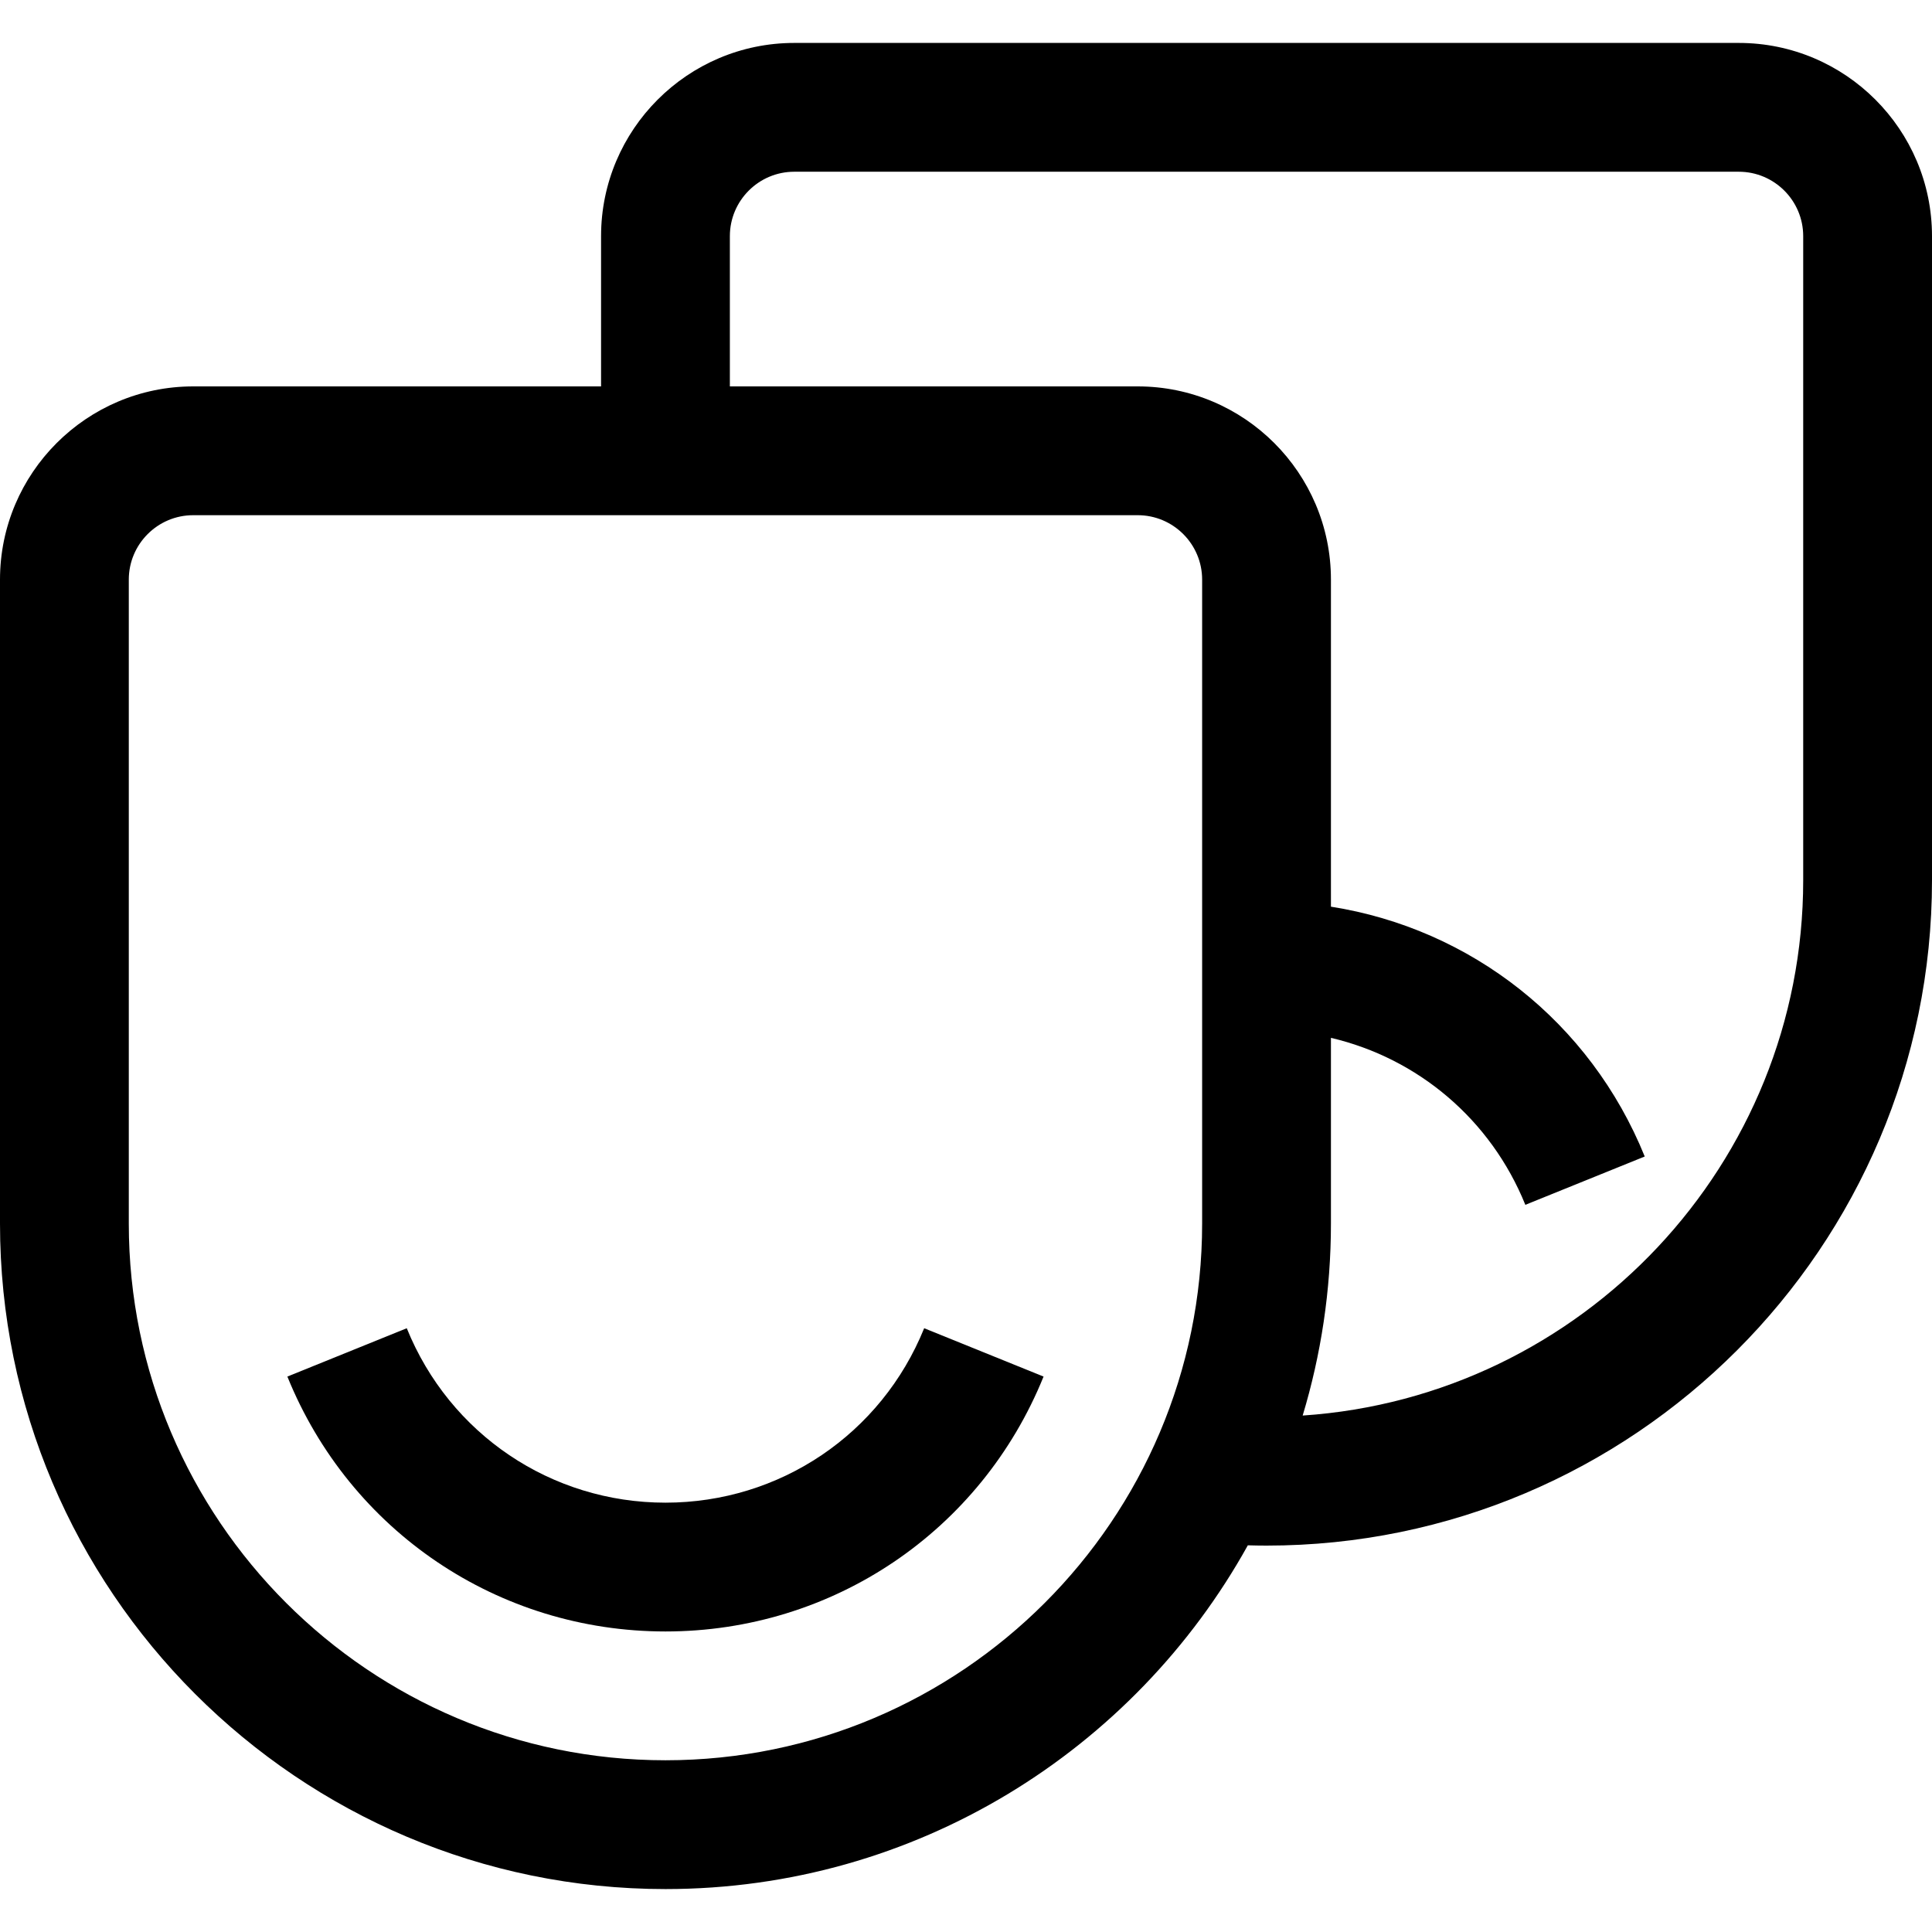
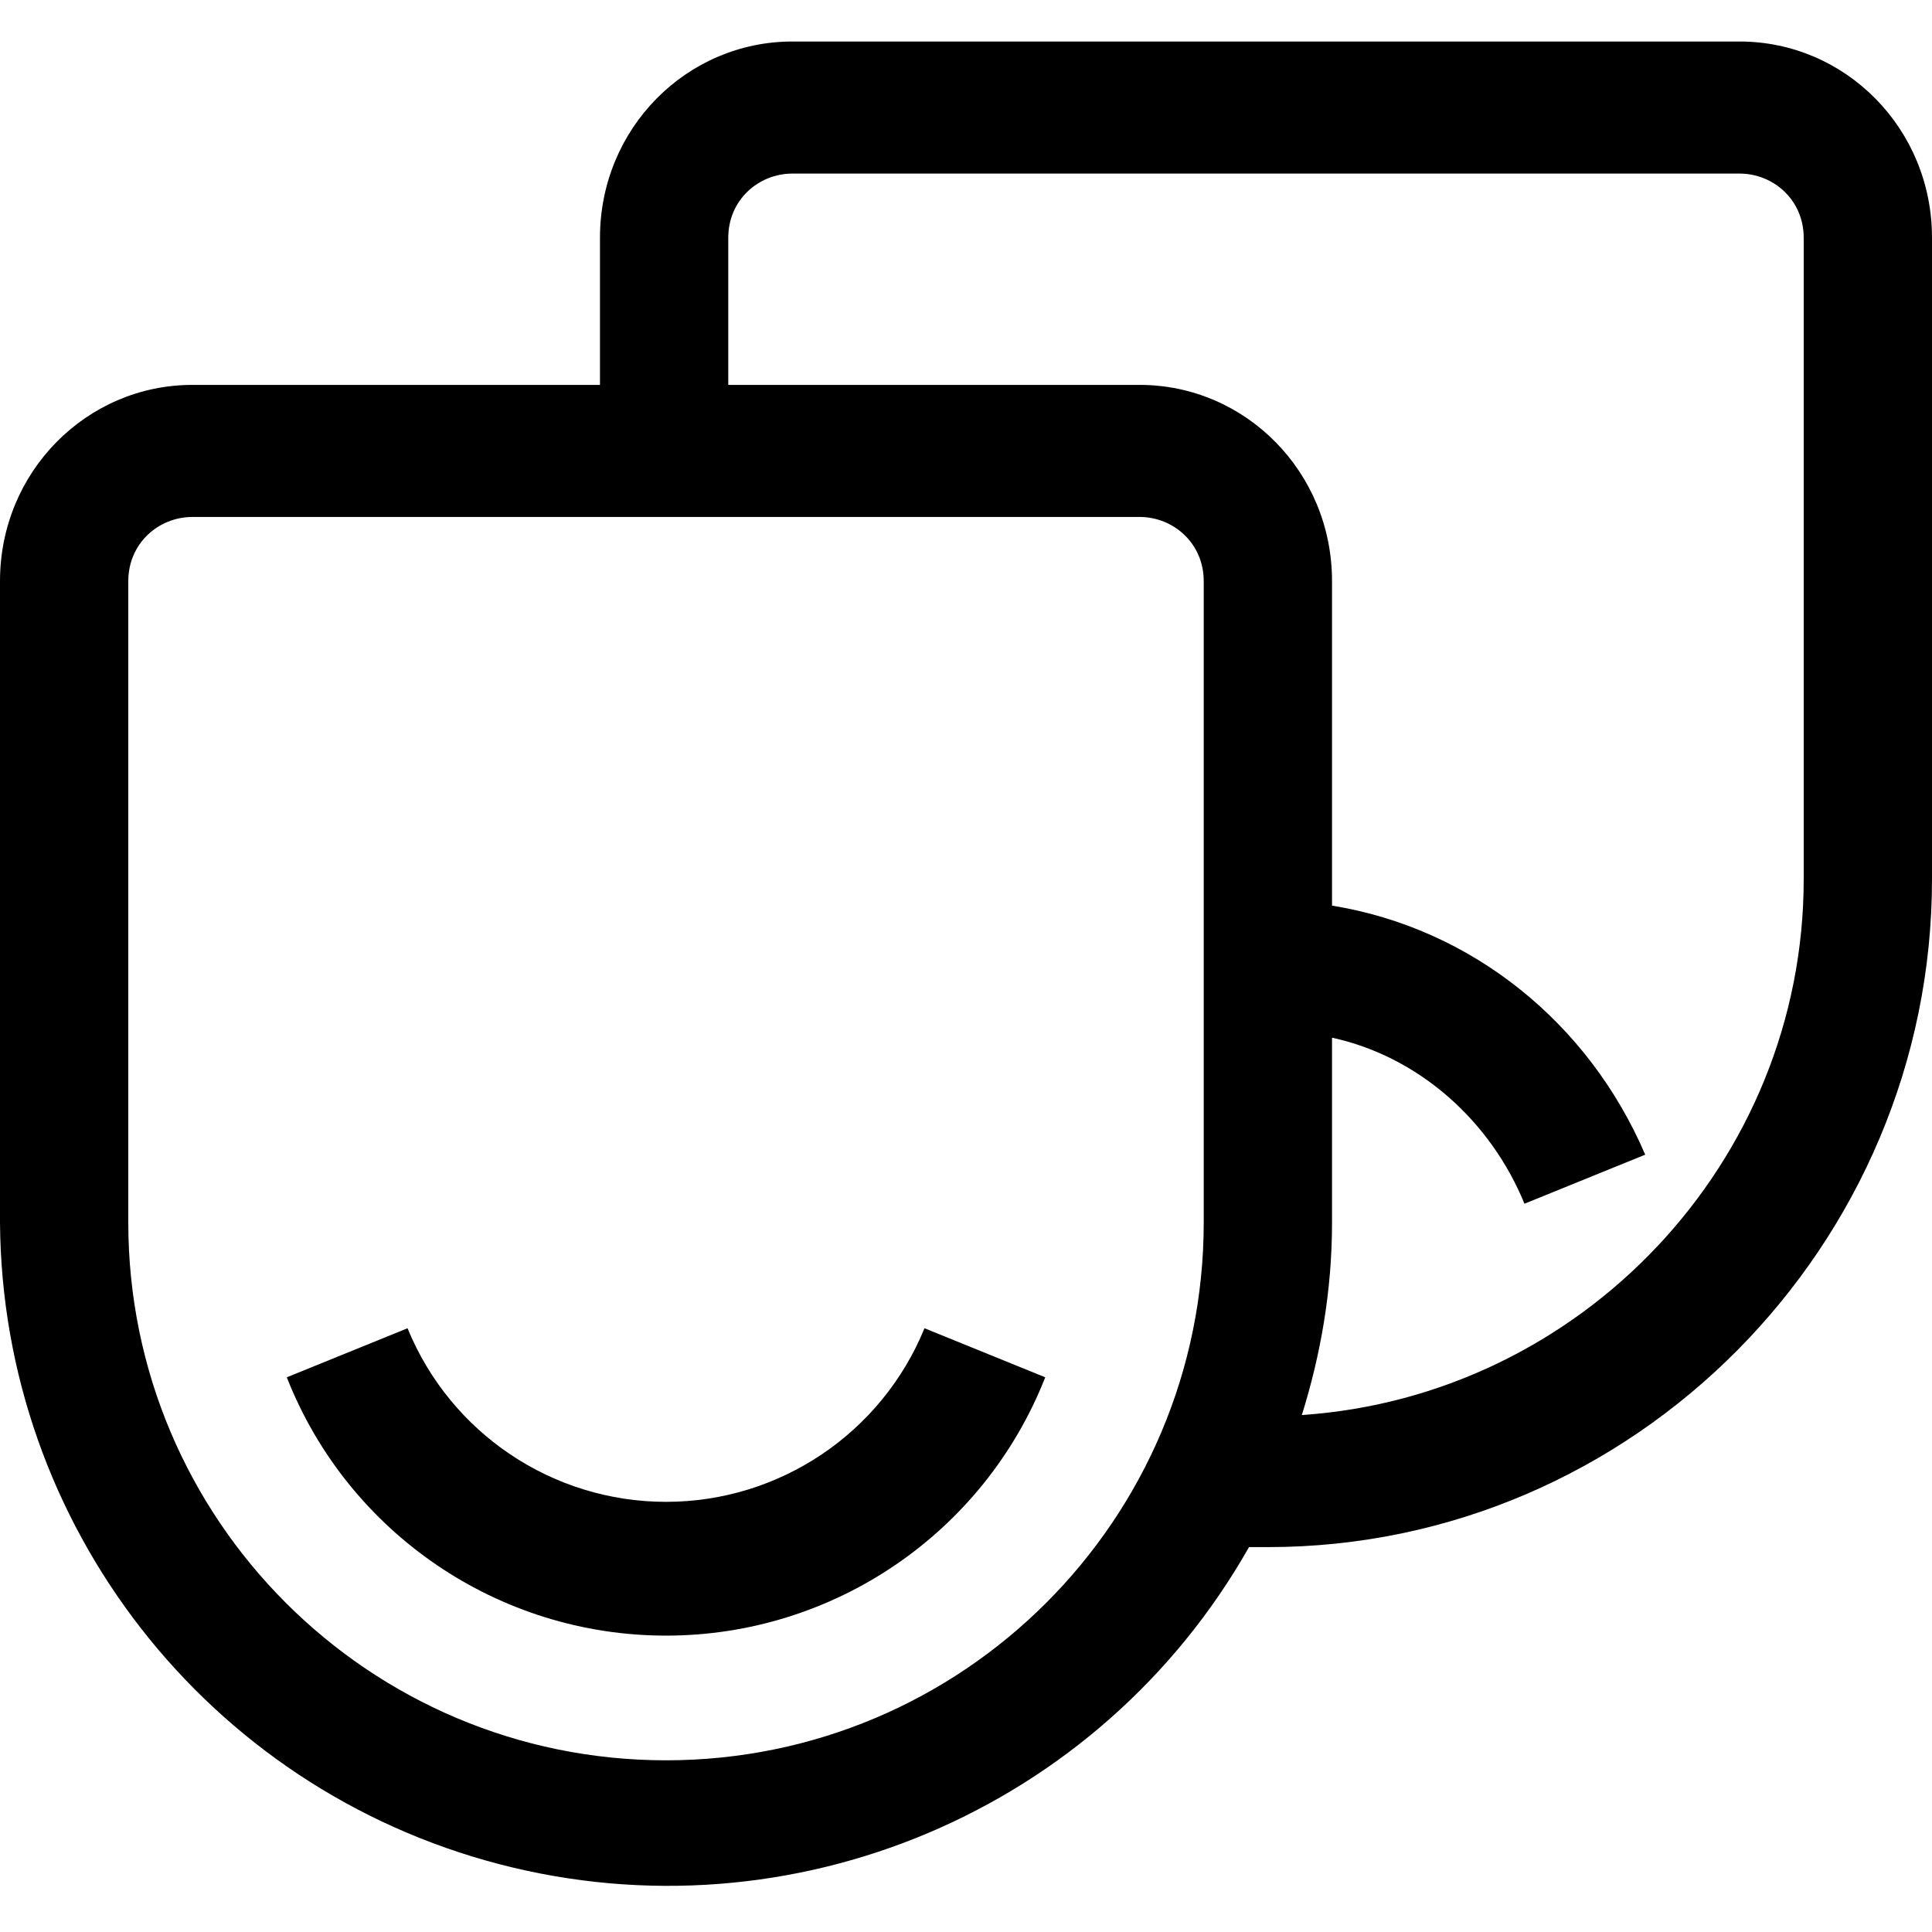
- <svg xmlns="http://www.w3.org/2000/svg" version="1.1" id="Layer_1" x="0px" y="0px" viewBox="0 0 512 512" style="enable-background:new 0 0 512 512;" xml:space="preserve">
-   <g>
-     <g>
-       <path d="M460.8,11.378H210.489c-28.233,0-51.2,22.968-51.2,51.2V102.4H51.2C22.968,102.4,0,125.368,0,153.6v170.667    c0,97.244,79.112,176.356,176.356,176.356c66.339,0,124.229-36.824,154.332-91.099c1.655,0.046,3.309,0.076,4.957,0.076    C432.888,409.6,512,330.488,512,233.244V62.578C512,34.346,489.033,11.378,460.8,11.378z M318.578,324.267    c0,78.421-63.801,142.222-142.222,142.222S34.133,402.688,34.133,324.267V153.6c0-9.411,7.656-17.067,17.067-17.067h250.311    c9.412,0,17.067,7.656,17.067,17.067V324.267z M477.867,233.244c0,75.203-58.673,136.949-132.646,141.892    c4.863-16.114,7.49-33.19,7.49-50.87V275.04c23.035,5.403,42.345,21.588,51.519,44.252l31.641-12.807    c-14.441-35.67-46.06-60.36-83.159-66.207V153.6c0-28.232-22.967-51.2-51.2-51.2H193.422V62.578    c0-9.411,7.656-17.067,17.067-17.067H460.8c9.412,0,17.067,7.656,17.067,17.067V233.244z" />
-     </g>
-   </g>
-   <g>
-     <g>
-       <path d="M244.916,351.994c-11.37,28.083-38.283,46.228-68.56,46.228c-30.277,0-57.19-18.145-68.561-46.228l-31.638,12.811    c16.617,41.035,55.947,67.55,100.2,67.55c44.253,0,83.582-26.515,100.198-67.55L244.916,351.994z" />
-     </g>
-   </g>
-   <g>
- </g>
-   <g>
- </g>
-   <g>
- </g>
-   <g>
- </g>
-   <g>
- </g>
-   <g>
- </g>
-   <g>
- </g>
-   <g>
- </g>
-   <g>
- </g>
-   <g>
- </g>
-   <g>
- </g>
-   <g>
- </g>
-   <g>
- </g>
-   <g>
- </g>
-   <g>
- </g>
+ <svg xmlns="http://www.w3.org/2000/svg" version="1" viewBox="0 0 512 512">
+   <path d="M461 11H210c-28 0-51 23-51 52v39H51c-28 0-51 23-51 52v170a177 177 0 0 0 331 86h5c97 0 176-80 176-177V63c0-29-23-52-51-52zM319 324a142 142 0 0 1-285 0V154c0-10 8-17 17-17h251c9 0 17 7 17 17v170zm159-91c0 75-59 137-133 142 5-16 8-33 8-51v-49c23 5 42 22 51 44l32-13c-15-35-46-60-83-66v-86c0-29-23-52-51-52H193V63c0-10 8-17 17-17h251c9 0 17 7 17 17v170z" />
+   <path d="M245 352a74 74 0 0 1-137 0l-32 13a108 108 0 0 0 201 0l-32-13z" />
</svg>
